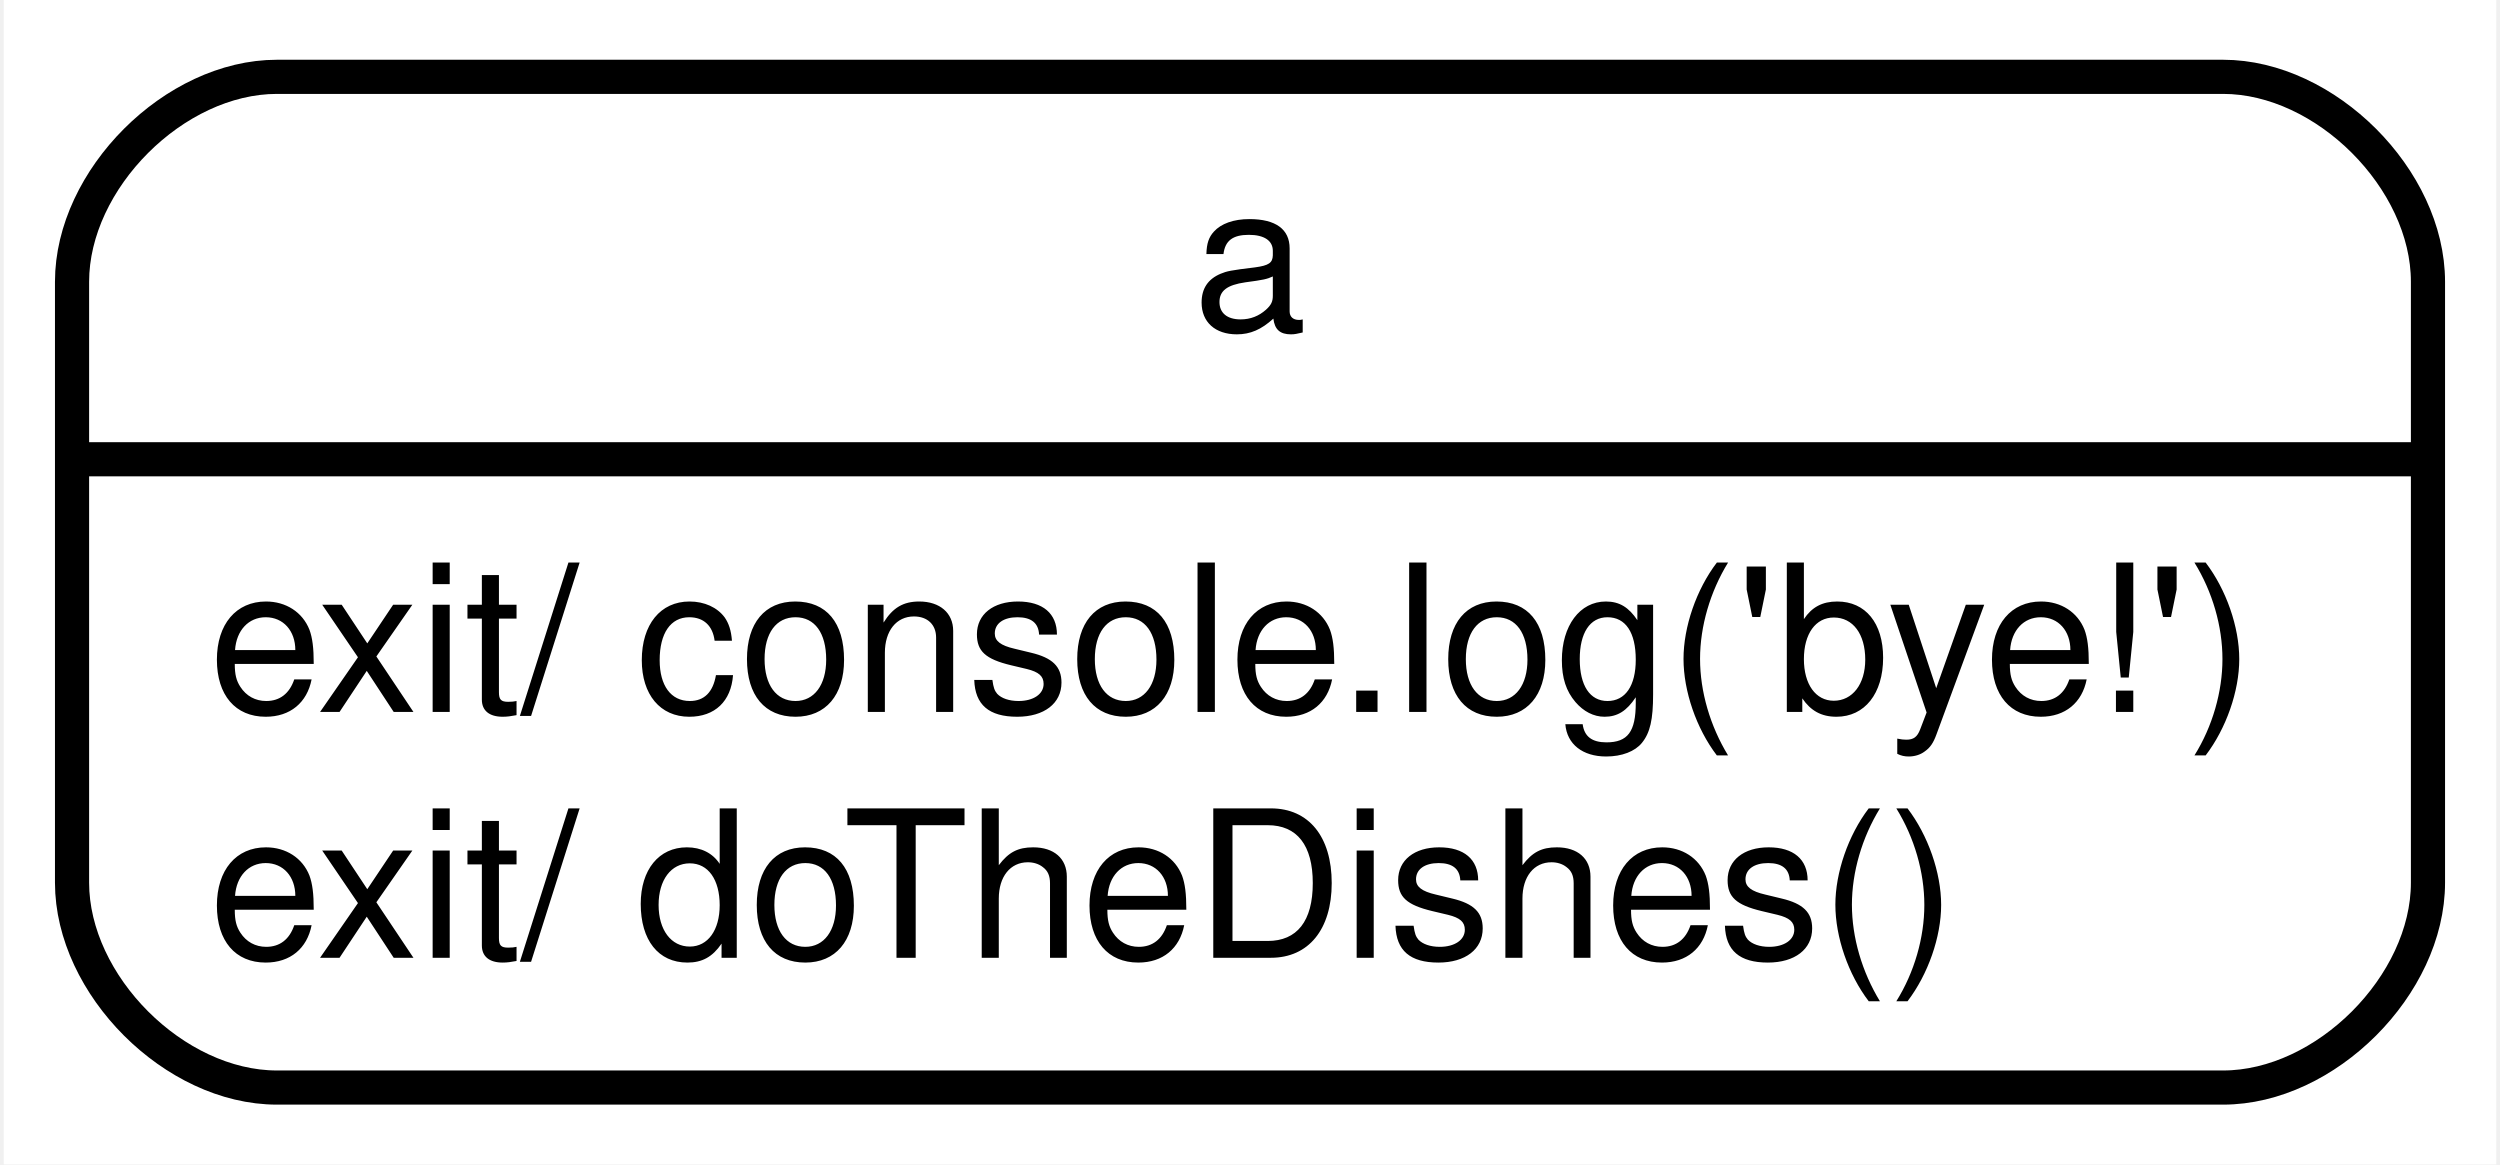
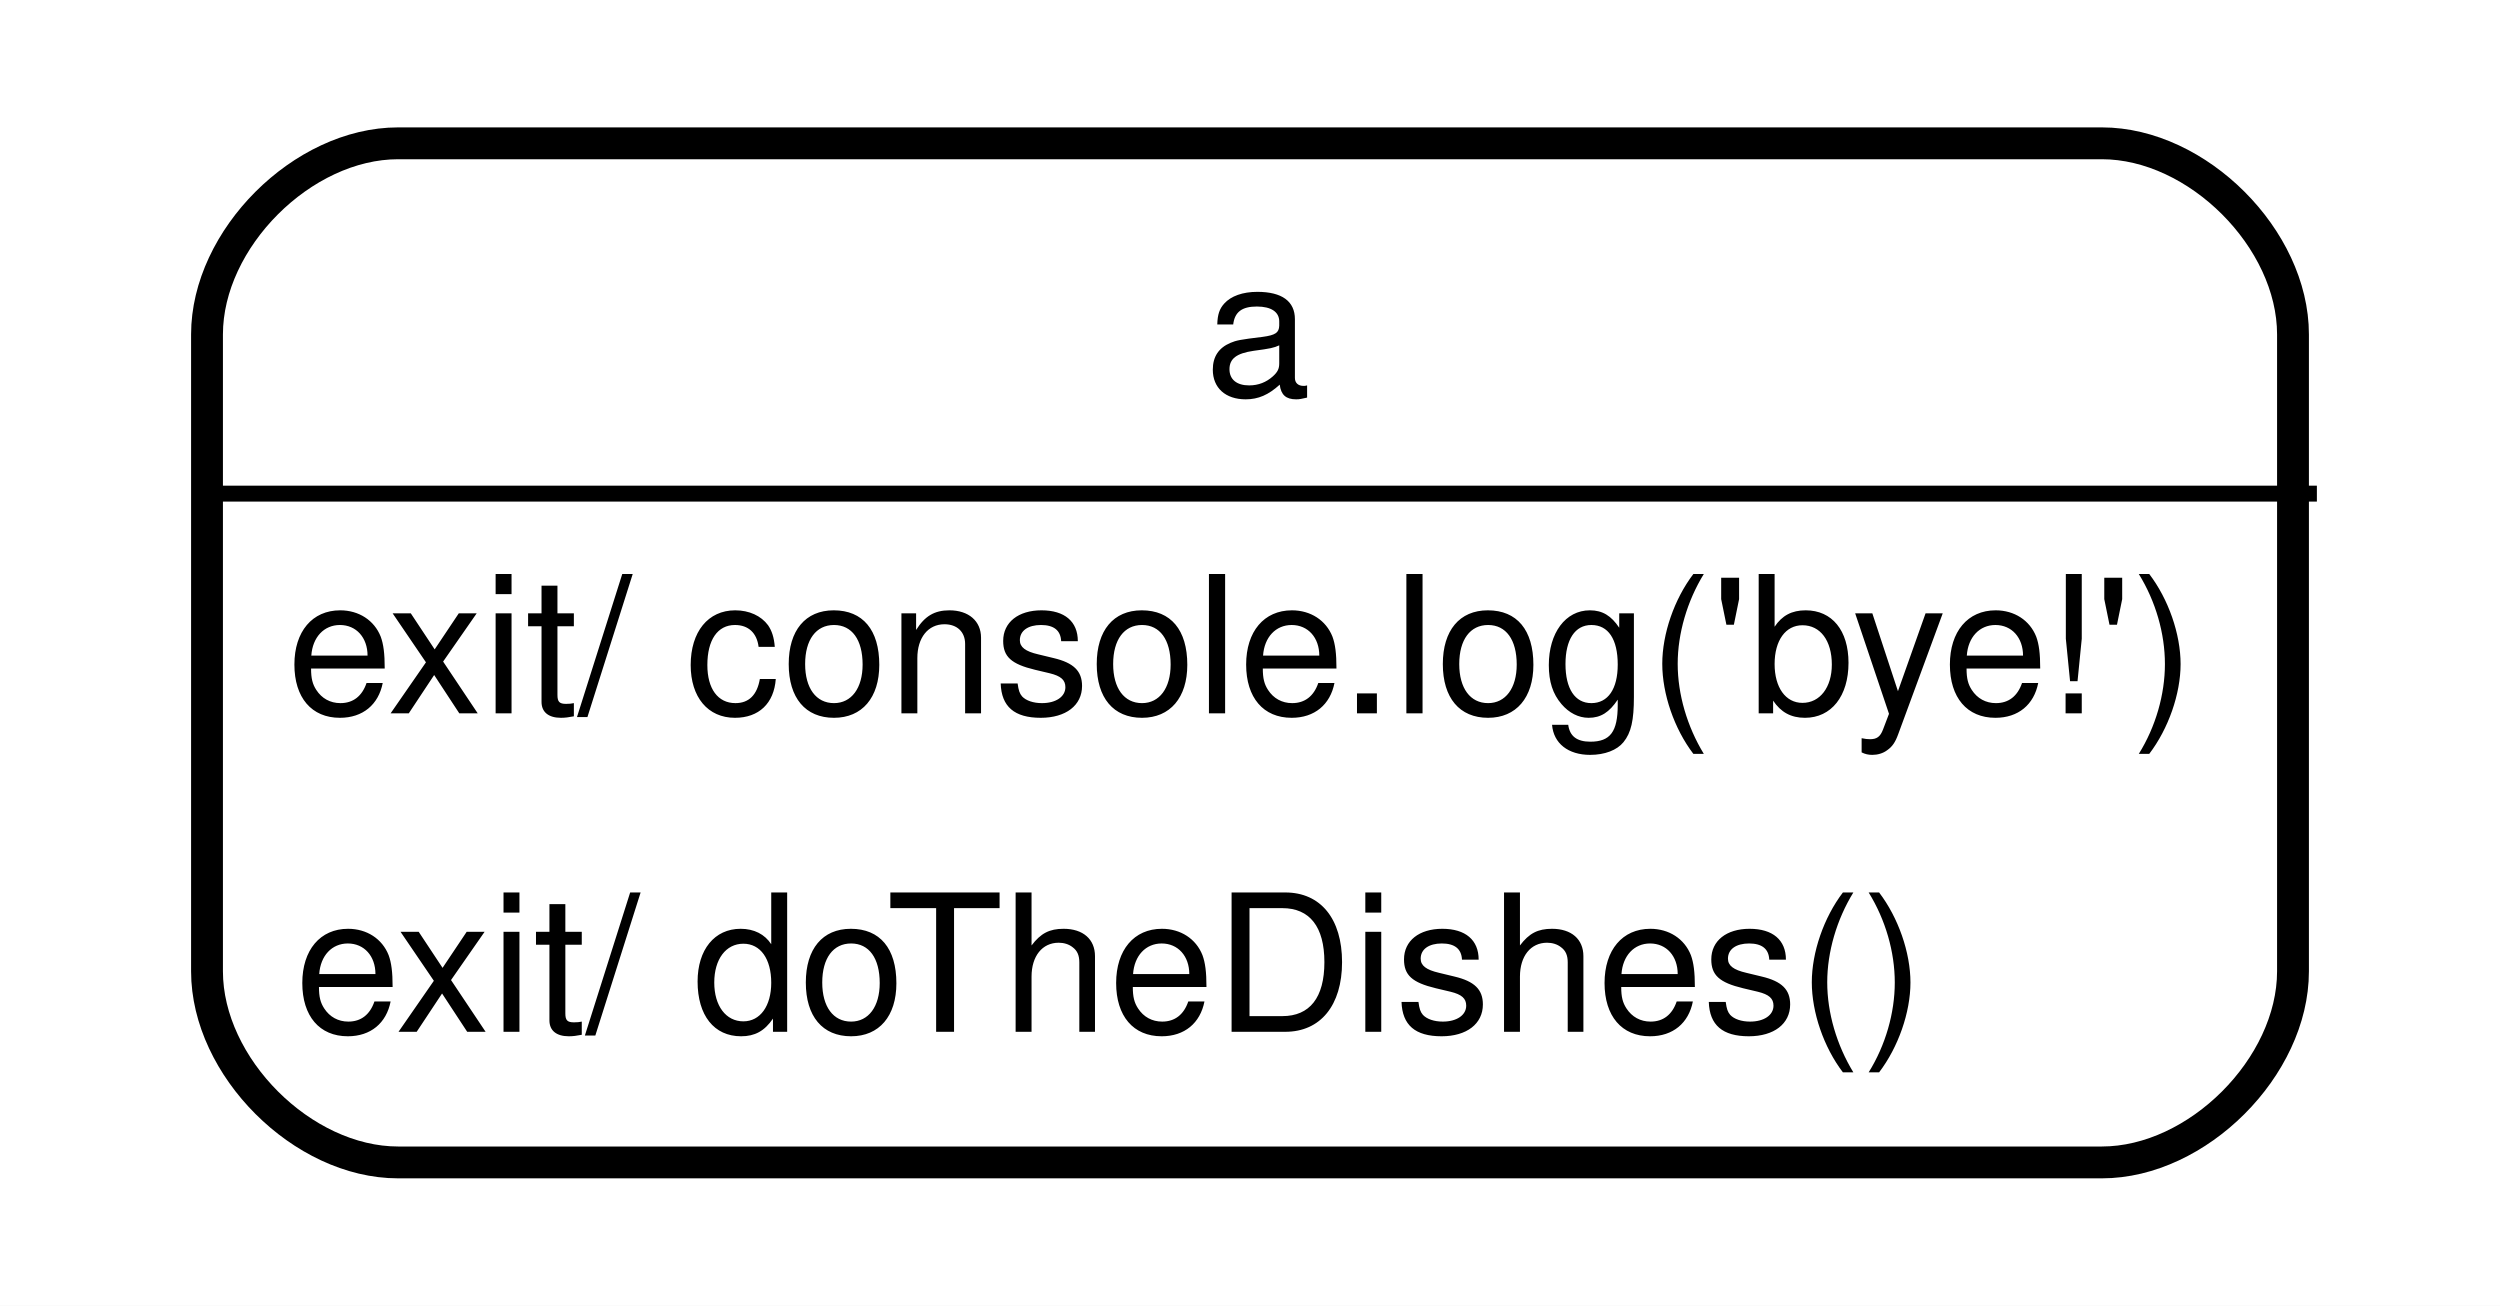
- <svg xmlns="http://www.w3.org/2000/svg" width="146pt" height="68pt" viewBox="0.00 0.00 145.99 68.20">
-   <g id="graph0" class="graph" transform="scale(1 1) rotate(0) translate(4 64.2)">
-     <polygon fill="#ffffff" stroke="transparent" points="-4,4 -4,-64.2 141.991,-64.2 141.991,4 -4,4" />
+ <svg xmlns="http://www.w3.org/2000/svg" width="157pt" height="82pt" viewBox="0.00 0.00 157.00 82.00">
+   <g id="graph0" class="graph" transform="scale(1 1) rotate(0) translate(4 78)">
+     <polygon fill="#ffffff" stroke="transparent" points="-4,4 -4,-78 153,-78 153,4 -4,4" />
    <g id="node1" class="node">
-       <path fill="#ffffff" stroke="#000000" stroke-width="2" d="M12,-.5C12,-.5 125.991,-.5 125.991,-.5 131.991,-.5 137.991,-6.5 137.991,-12.5 137.991,-12.5 137.991,-47.7 137.991,-47.7 137.991,-53.7 131.991,-59.7 125.991,-59.7 125.991,-59.7 12,-59.7 12,-59.7 6,-59.7 0,-53.7 0,-47.7 0,-47.7 0,-12.5 0,-12.5 0,-6.5 6,-.5 12,-.5" />
-       <text text-anchor="middle" x="68.995" y="-44.9" font-family="Helvetica,sans-Serif" font-size="12.00" fill="#000000">a</text>
-       <polyline fill="none" stroke="#000000" stroke-width="2" points="0,-37.3 137.991,-37.3 " />
-       <text text-anchor="start" x="8" y="-22.5" font-family="Helvetica,sans-Serif" font-size="12.00" fill="#000000">exit/ console.log('bye!')</text>
-       <text text-anchor="start" x="8" y="-8.1" font-family="Helvetica,sans-Serif" font-size="12.00" fill="#000000">exit/ doTheDishes()</text>
+       <polygon fill="#ffffff" stroke="transparent" stroke-width="2" points="149,-74 0,-74 0,0 149,0 149,-74" />
+       <text text-anchor="start" x="71.665" y="-53.2" font-family="Helvetica,sans-Serif" font-size="12.00" fill="#000000">a</text>
+       <text text-anchor="start" x="14.005" y="-33.2" font-family="Helvetica,sans-Serif" font-size="12.00" fill="#000000">exit/ console.log('bye!')</text>
+       <text text-anchor="start" x="14.5" y="-13.2" font-family="Helvetica,sans-Serif" font-size="12.00" fill="#000000">exit/ doTheDishes()</text>
+       <polygon fill="#000000" stroke="#000000" points="8.5,-47 8.5,-47 141.5,-47 141.5,-47 8.5,-47" />
+       <path fill="none" stroke="#000000" stroke-width="2" d="M21,-5C21,-5 128,-5 128,-5 134,-5 140,-11 140,-17 140,-17 140,-57 140,-57 140,-63 134,-69 128,-69 128,-69 21,-69 21,-69 15,-69 9,-63 9,-57 9,-57 9,-17 9,-17 9,-11 15,-5 21,-5" />
    </g>
  </g>
</svg>
